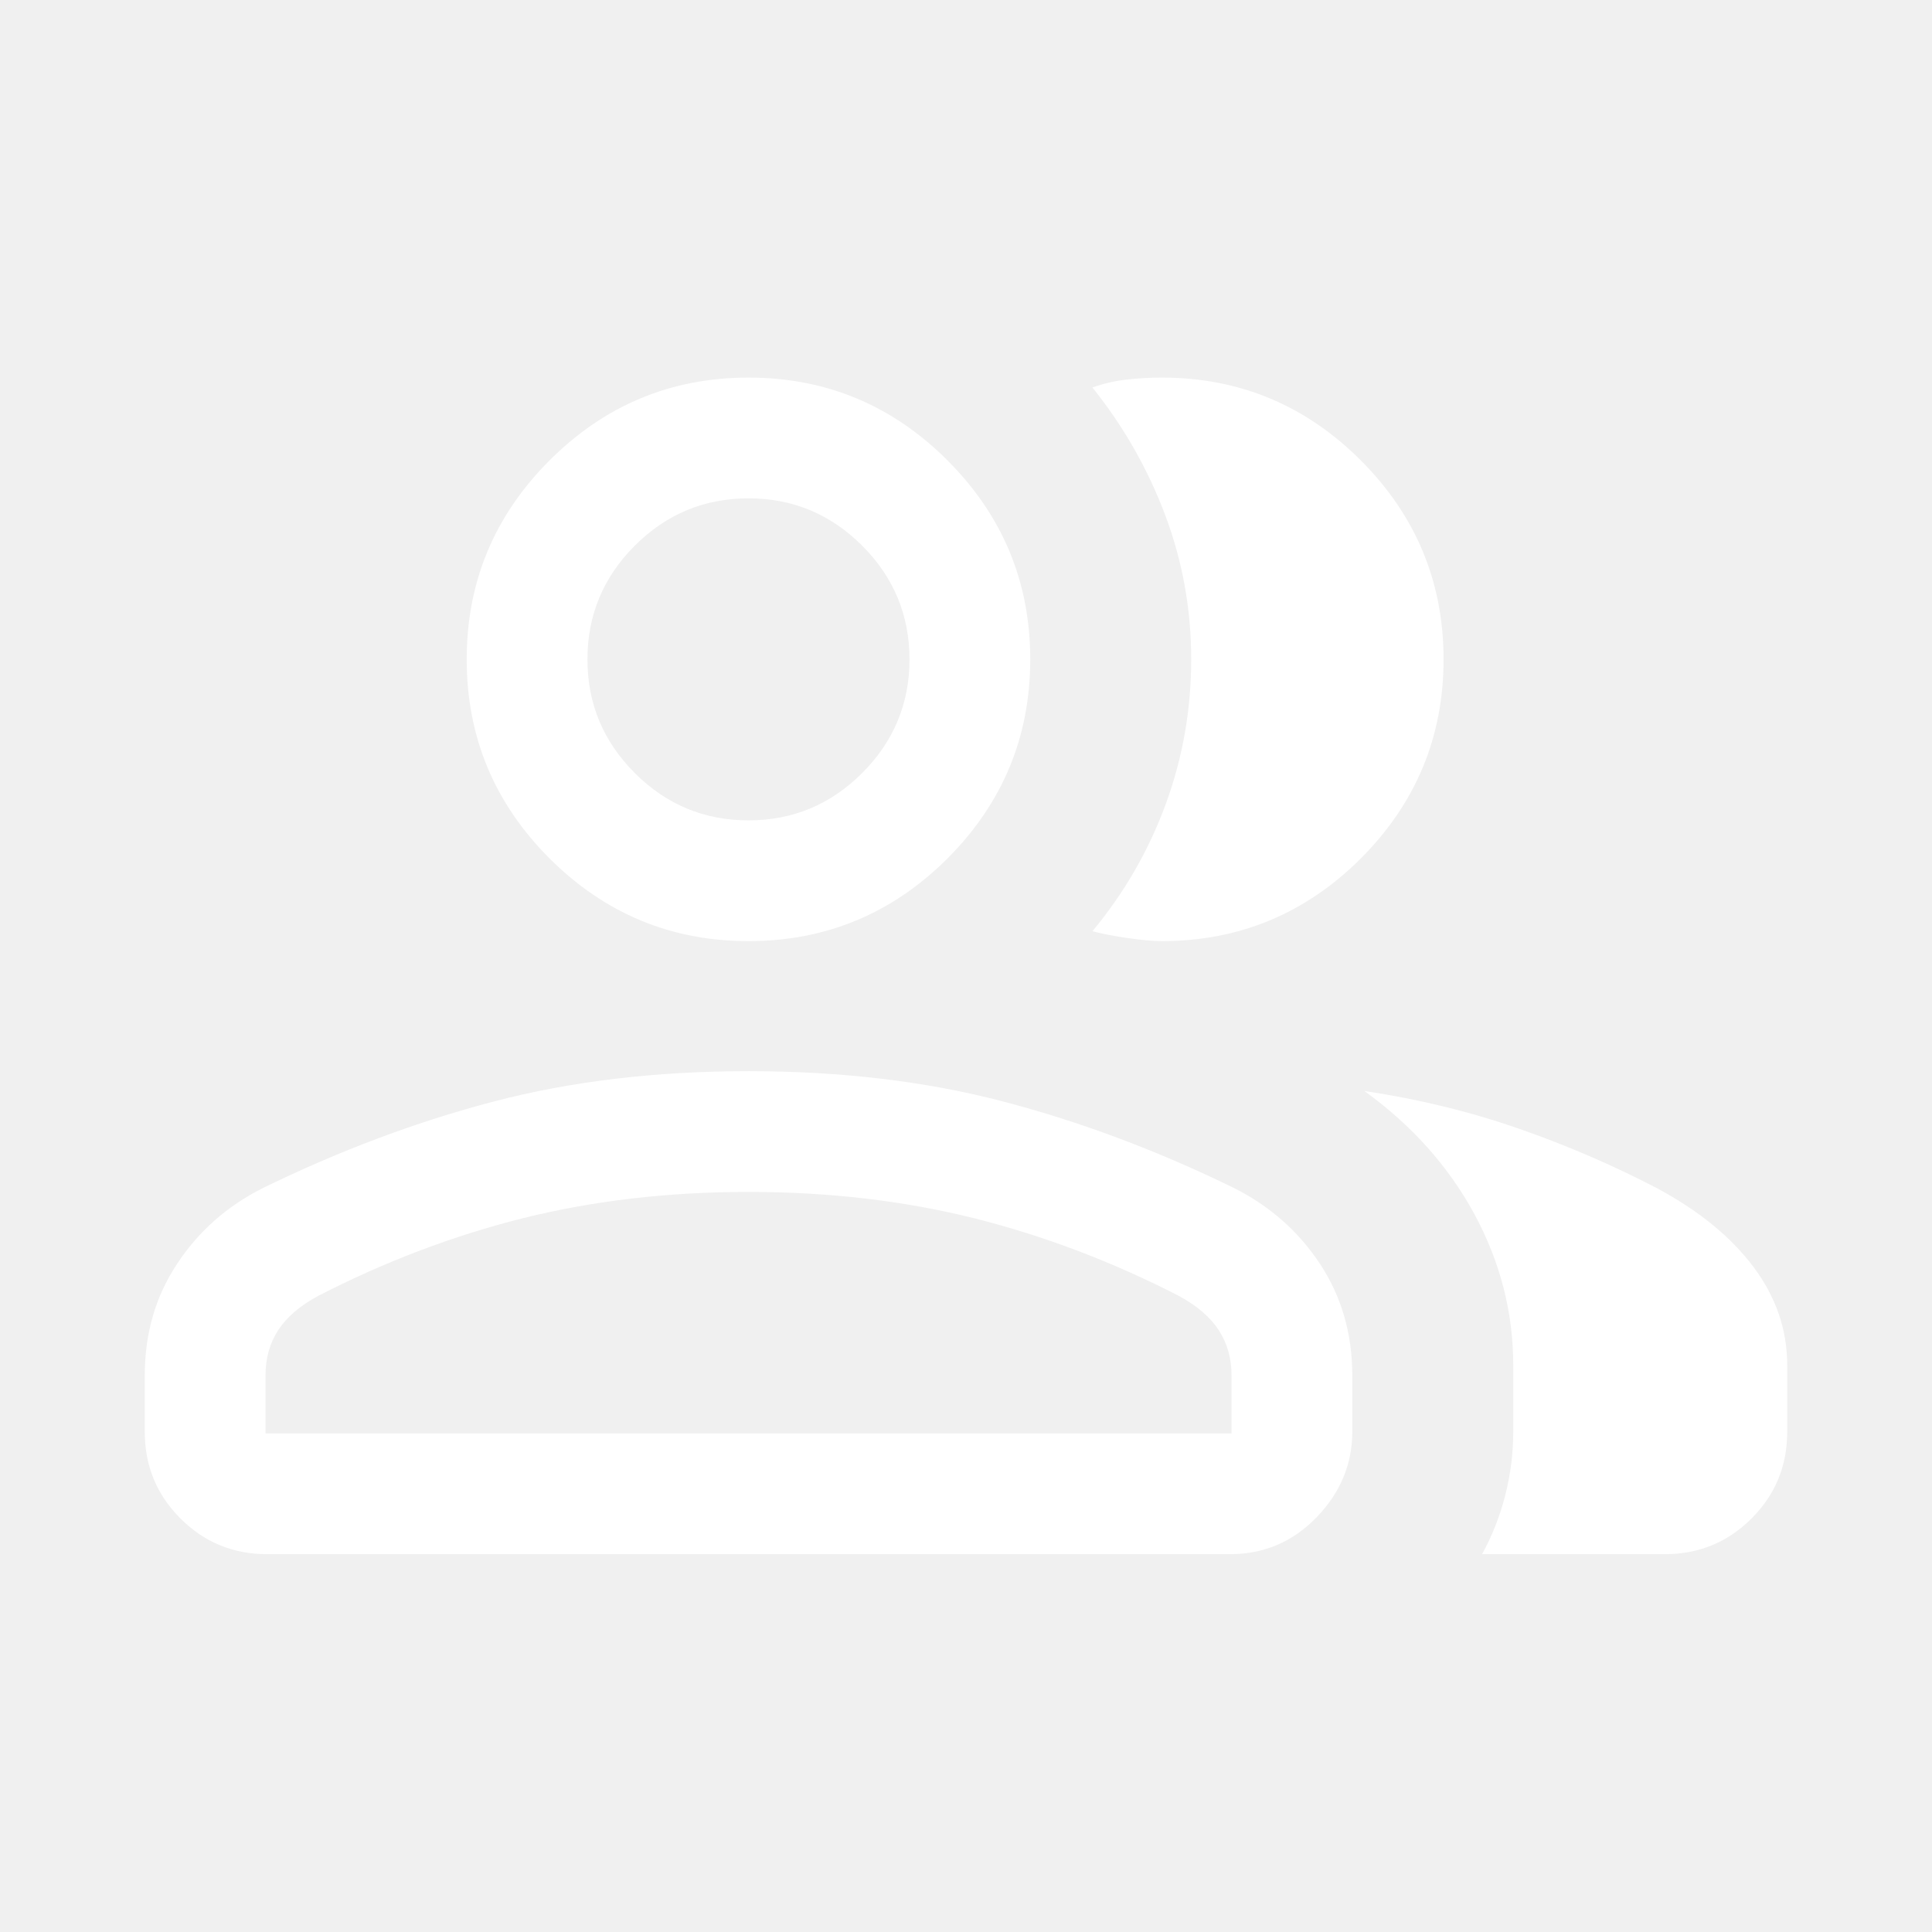
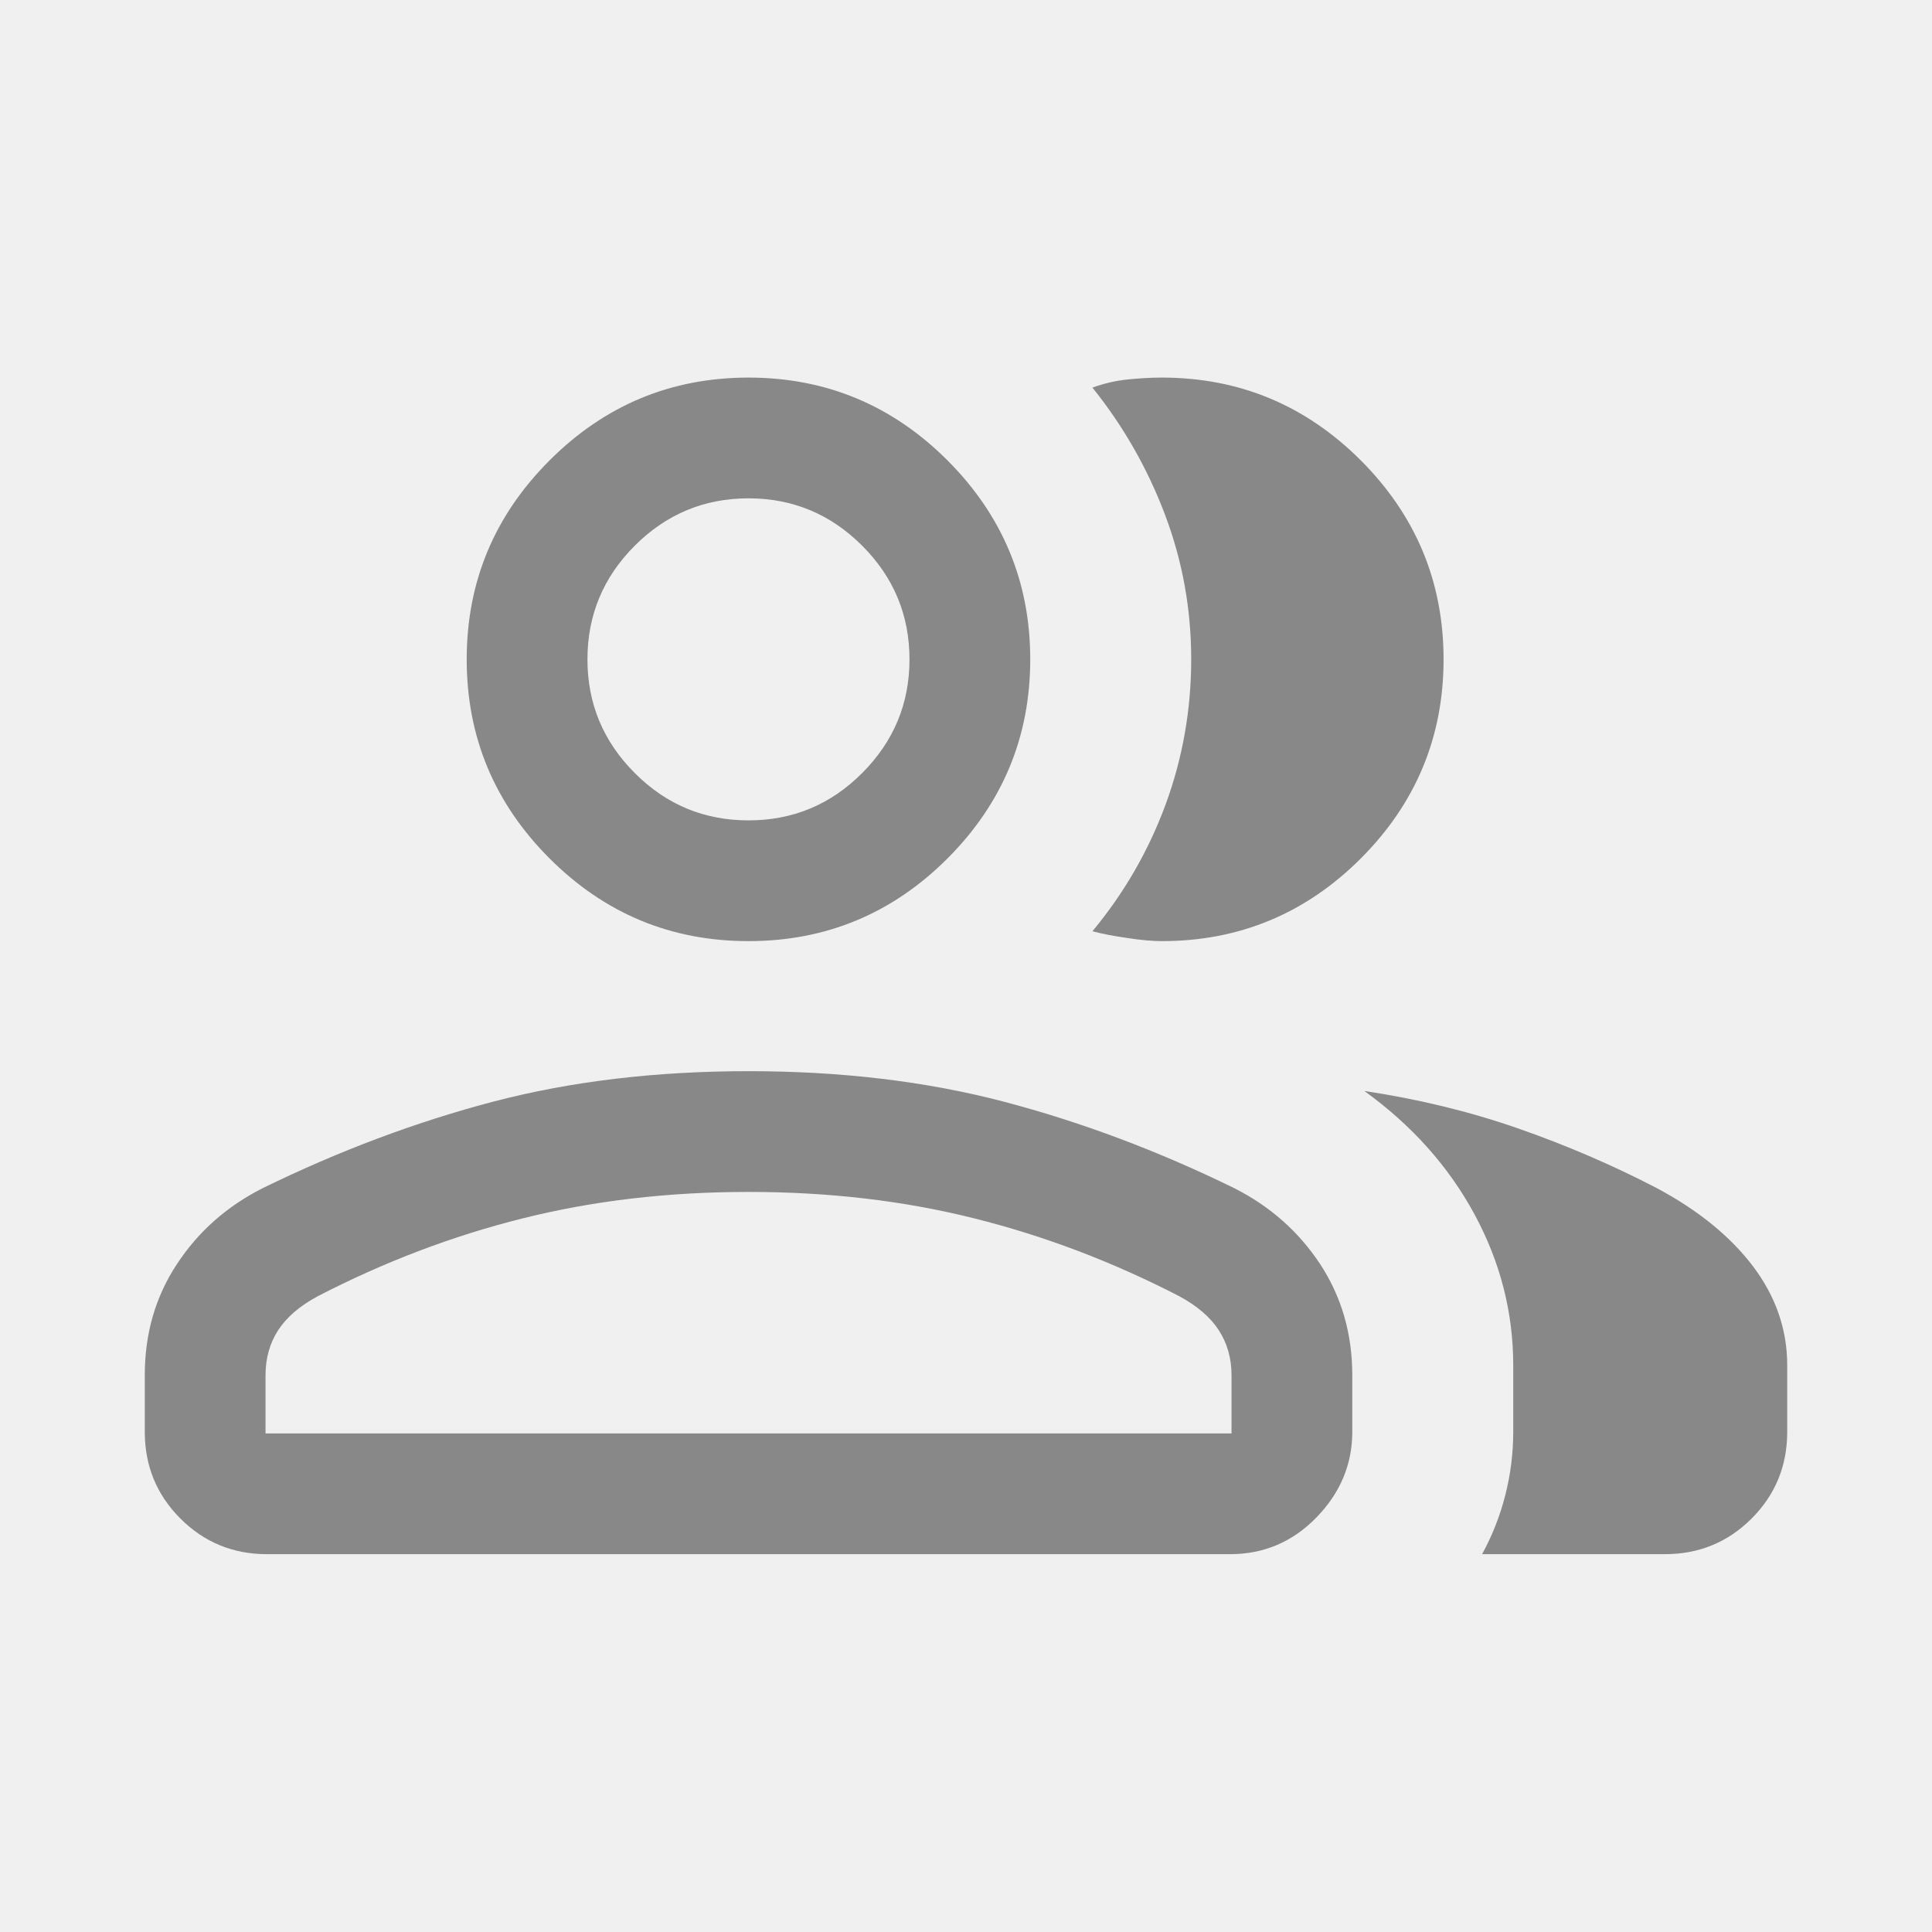
<svg xmlns="http://www.w3.org/2000/svg" width="16" height="16" viewBox="0 0 16 16" fill="none">
-   <mask id="mask0_2475_20749" style="mask-type:alpha" maskUnits="userSpaceOnUse" x="0" y="0" width="16" height="16">
+   <mask id="mask0_2608_428" style="mask-type:alpha" maskUnits="userSpaceOnUse" x="0" y="0" width="16" height="16">
    <rect width="16" height="16" fill="#D9D9D9" />
  </mask>
-   <g mask="url(#mask0_2475_20749)">
-     <path d="M1.199 11.389C1.199 11.045 1.287 10.739 1.465 10.469C1.642 10.199 1.879 9.989 2.175 9.84C2.809 9.53 3.446 9.291 4.086 9.123C4.727 8.955 5.431 8.871 6.199 8.871C6.966 8.871 7.67 8.955 8.311 9.123C8.951 9.291 9.589 9.53 10.222 9.84C10.518 9.989 10.755 10.199 10.933 10.469C11.11 10.739 11.199 11.045 11.199 11.389V11.858C11.199 12.126 11.1 12.362 10.903 12.566C10.706 12.769 10.467 12.871 10.186 12.871H2.211C1.93 12.871 1.691 12.772 1.494 12.575C1.297 12.378 1.199 12.139 1.199 11.858V11.389ZM13.788 12.871H12.274C12.358 12.718 12.422 12.555 12.466 12.382C12.51 12.21 12.532 12.035 12.532 11.858V11.307C12.532 10.869 12.425 10.452 12.211 10.056C11.996 9.659 11.692 9.319 11.299 9.035C11.746 9.102 12.17 9.205 12.572 9.345C12.973 9.484 13.357 9.65 13.722 9.84C14.066 10.024 14.332 10.241 14.52 10.49C14.707 10.739 14.801 11.011 14.801 11.307V11.858C14.801 12.139 14.703 12.378 14.506 12.575C14.309 12.772 14.069 12.871 13.788 12.871ZM6.199 7.794C5.557 7.794 5.008 7.565 4.551 7.109C4.094 6.652 3.865 6.102 3.865 5.461C3.865 4.819 4.094 4.27 4.551 3.813C5.008 3.356 5.557 3.127 6.199 3.127C6.84 3.127 7.39 3.356 7.847 3.813C8.303 4.27 8.532 4.819 8.532 5.461C8.532 6.102 8.303 6.652 7.847 7.109C7.39 7.565 6.84 7.794 6.199 7.794ZM11.955 5.461C11.955 6.102 11.726 6.652 11.27 7.109C10.813 7.565 10.263 7.794 9.622 7.794C9.547 7.794 9.451 7.785 9.335 7.768C9.218 7.751 9.123 7.732 9.047 7.712C9.31 7.396 9.512 7.045 9.654 6.66C9.795 6.275 9.865 5.875 9.865 5.46C9.865 5.045 9.793 4.647 9.649 4.264C9.505 3.882 9.305 3.531 9.047 3.209C9.143 3.175 9.239 3.153 9.335 3.143C9.43 3.132 9.526 3.127 9.622 3.127C10.263 3.127 10.813 3.356 11.27 3.813C11.726 4.27 11.955 4.819 11.955 5.461ZM2.199 11.871H10.199V11.389C10.199 11.249 10.164 11.126 10.094 11.017C10.024 10.909 9.914 10.814 9.763 10.732C9.214 10.45 8.649 10.235 8.068 10.089C7.487 9.944 6.864 9.871 6.199 9.871C5.534 9.871 4.911 9.944 4.329 10.089C3.748 10.235 3.183 10.45 2.635 10.732C2.483 10.814 2.373 10.909 2.303 11.017C2.233 11.126 2.199 11.249 2.199 11.389V11.871ZM6.199 6.794C6.565 6.794 6.879 6.663 7.14 6.402C7.401 6.141 7.532 5.827 7.532 5.461C7.532 5.094 7.401 4.78 7.14 4.519C6.879 4.258 6.565 4.127 6.199 4.127C5.832 4.127 5.518 4.258 5.257 4.519C4.996 4.78 4.865 5.094 4.865 5.461C4.865 5.827 4.996 6.141 5.257 6.402C5.518 6.663 5.832 6.794 6.199 6.794Z" fill="white" />
+   <g mask="url(#mask0_2608_428)">
+     <path d="M1.199 11.389C1.199 11.045 1.287 10.739 1.465 10.469C1.642 10.199 1.879 9.99 2.175 9.84C2.809 9.53 3.446 9.291 4.086 9.123C4.727 8.955 5.431 8.871 6.199 8.871C6.966 8.871 7.67 8.955 8.311 9.123C8.951 9.291 9.589 9.53 10.222 9.84C10.518 9.99 10.755 10.199 10.933 10.469C11.11 10.739 11.199 11.045 11.199 11.389V11.858C11.199 12.127 11.1 12.363 10.903 12.566C10.706 12.769 10.467 12.871 10.186 12.871H2.211C1.93 12.871 1.691 12.773 1.494 12.576C1.297 12.379 1.199 12.139 1.199 11.858V11.389ZM13.788 12.871H12.274C12.358 12.718 12.422 12.555 12.466 12.383C12.51 12.21 12.532 12.035 12.532 11.858V11.307C12.532 10.869 12.425 10.452 12.211 10.056C11.996 9.659 11.692 9.319 11.299 9.035C11.746 9.102 12.17 9.205 12.572 9.345C12.973 9.485 13.357 9.65 13.722 9.84C14.066 10.024 14.332 10.241 14.52 10.49C14.707 10.739 14.801 11.012 14.801 11.307V11.858C14.801 12.139 14.703 12.379 14.506 12.576C14.309 12.773 14.069 12.871 13.788 12.871ZM6.199 7.794C5.557 7.794 5.008 7.566 4.551 7.109C4.094 6.652 3.865 6.102 3.865 5.461C3.865 4.819 4.094 4.27 4.551 3.813C5.008 3.356 5.557 3.127 6.199 3.127C6.84 3.127 7.39 3.356 7.847 3.813C8.303 4.27 8.532 4.819 8.532 5.461C8.532 6.102 8.303 6.652 7.847 7.109C7.39 7.566 6.84 7.794 6.199 7.794ZM11.955 5.461C11.955 6.102 11.726 6.652 11.27 7.109C10.813 7.566 10.263 7.794 9.622 7.794C9.547 7.794 9.451 7.786 9.335 7.768C9.218 7.751 9.123 7.733 9.047 7.712C9.31 7.396 9.512 7.045 9.654 6.66C9.795 6.275 9.865 5.875 9.865 5.46C9.865 5.045 9.793 4.647 9.649 4.265C9.505 3.883 9.305 3.531 9.047 3.21C9.143 3.175 9.239 3.153 9.335 3.143C9.43 3.133 9.526 3.127 9.622 3.127C10.263 3.127 10.813 3.356 11.27 3.813C11.726 4.27 11.955 4.819 11.955 5.461ZM2.199 11.871H10.199V11.389C10.199 11.25 10.164 11.126 10.094 11.017C10.024 10.909 9.914 10.814 9.763 10.733C9.214 10.45 8.649 10.235 8.068 10.09C7.487 9.944 6.864 9.871 6.199 9.871C5.534 9.871 4.911 9.944 4.329 10.09C3.748 10.235 3.183 10.45 2.635 10.733C2.483 10.814 2.373 10.909 2.303 11.017C2.233 11.126 2.199 11.25 2.199 11.389V11.871ZM6.199 6.794C6.565 6.794 6.879 6.664 7.14 6.402C7.401 6.141 7.532 5.827 7.532 5.461C7.532 5.094 7.401 4.78 7.14 4.519C6.879 4.258 6.565 4.127 6.199 4.127C5.832 4.127 5.518 4.258 5.257 4.519C4.996 4.78 4.865 5.094 4.865 5.461C4.865 5.827 4.996 6.141 5.257 6.402C5.518 6.664 5.832 6.794 6.199 6.794Z" fill="#888888" />
  </g>
</svg>
